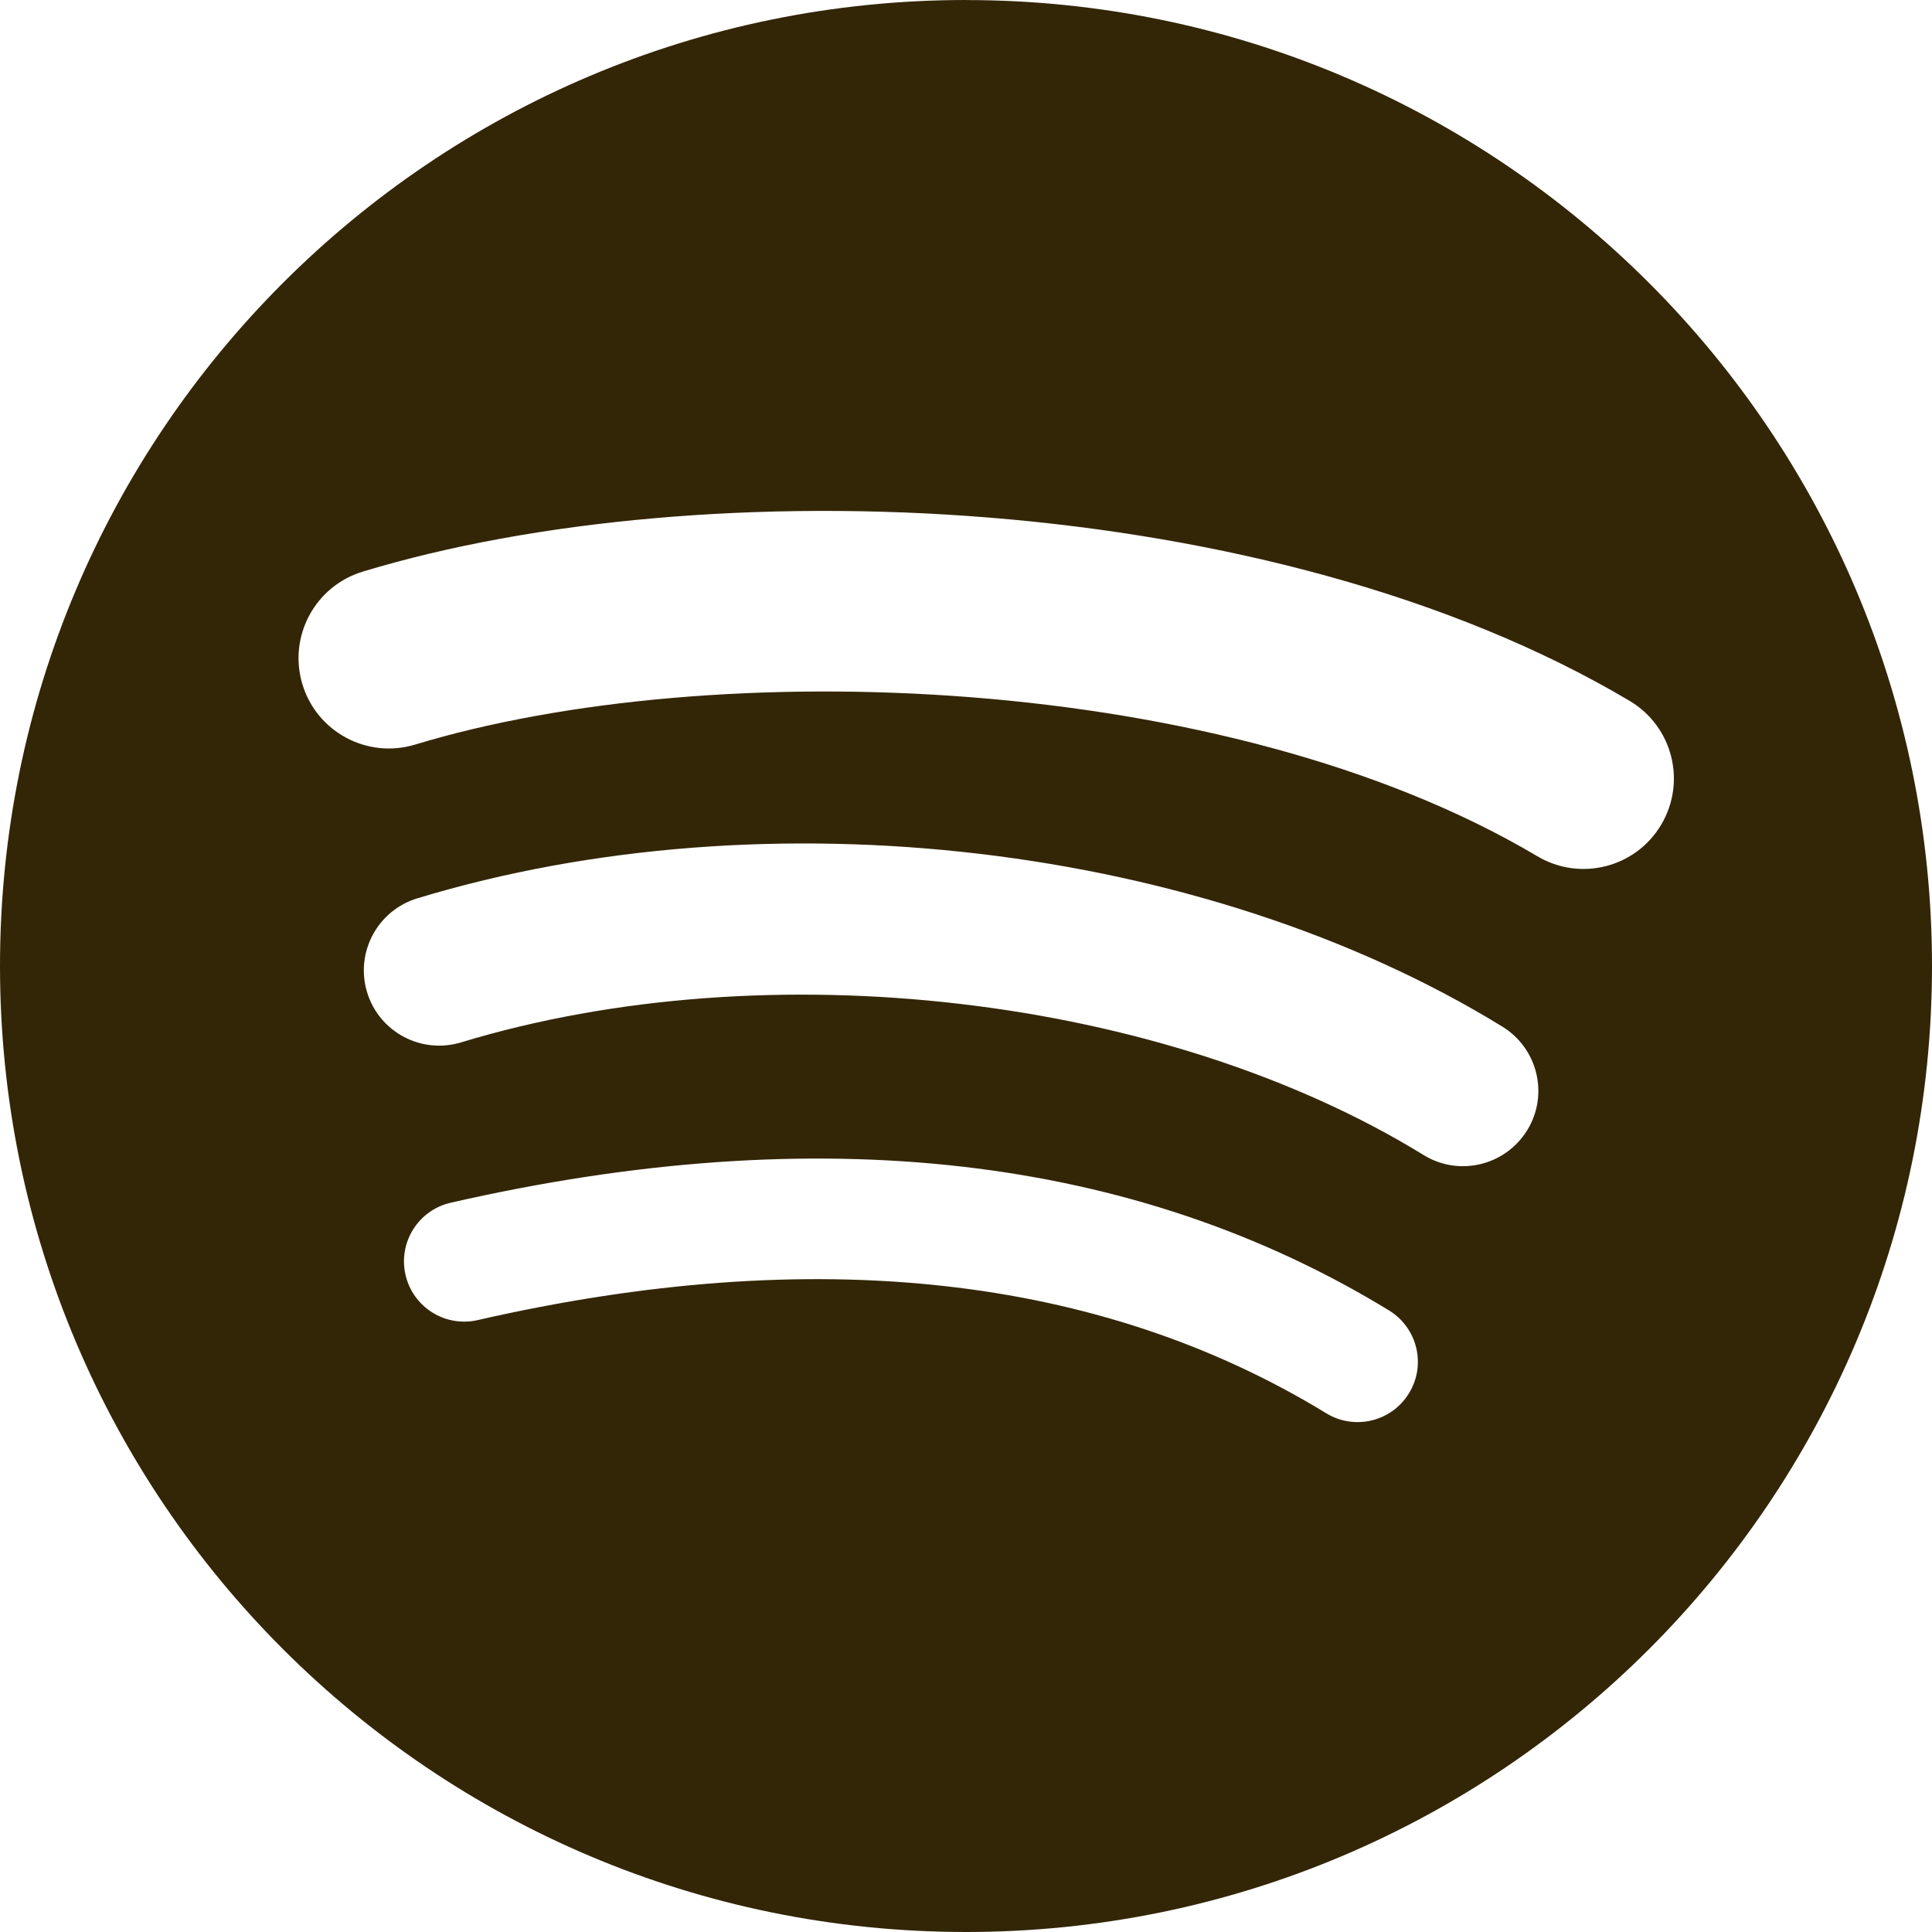
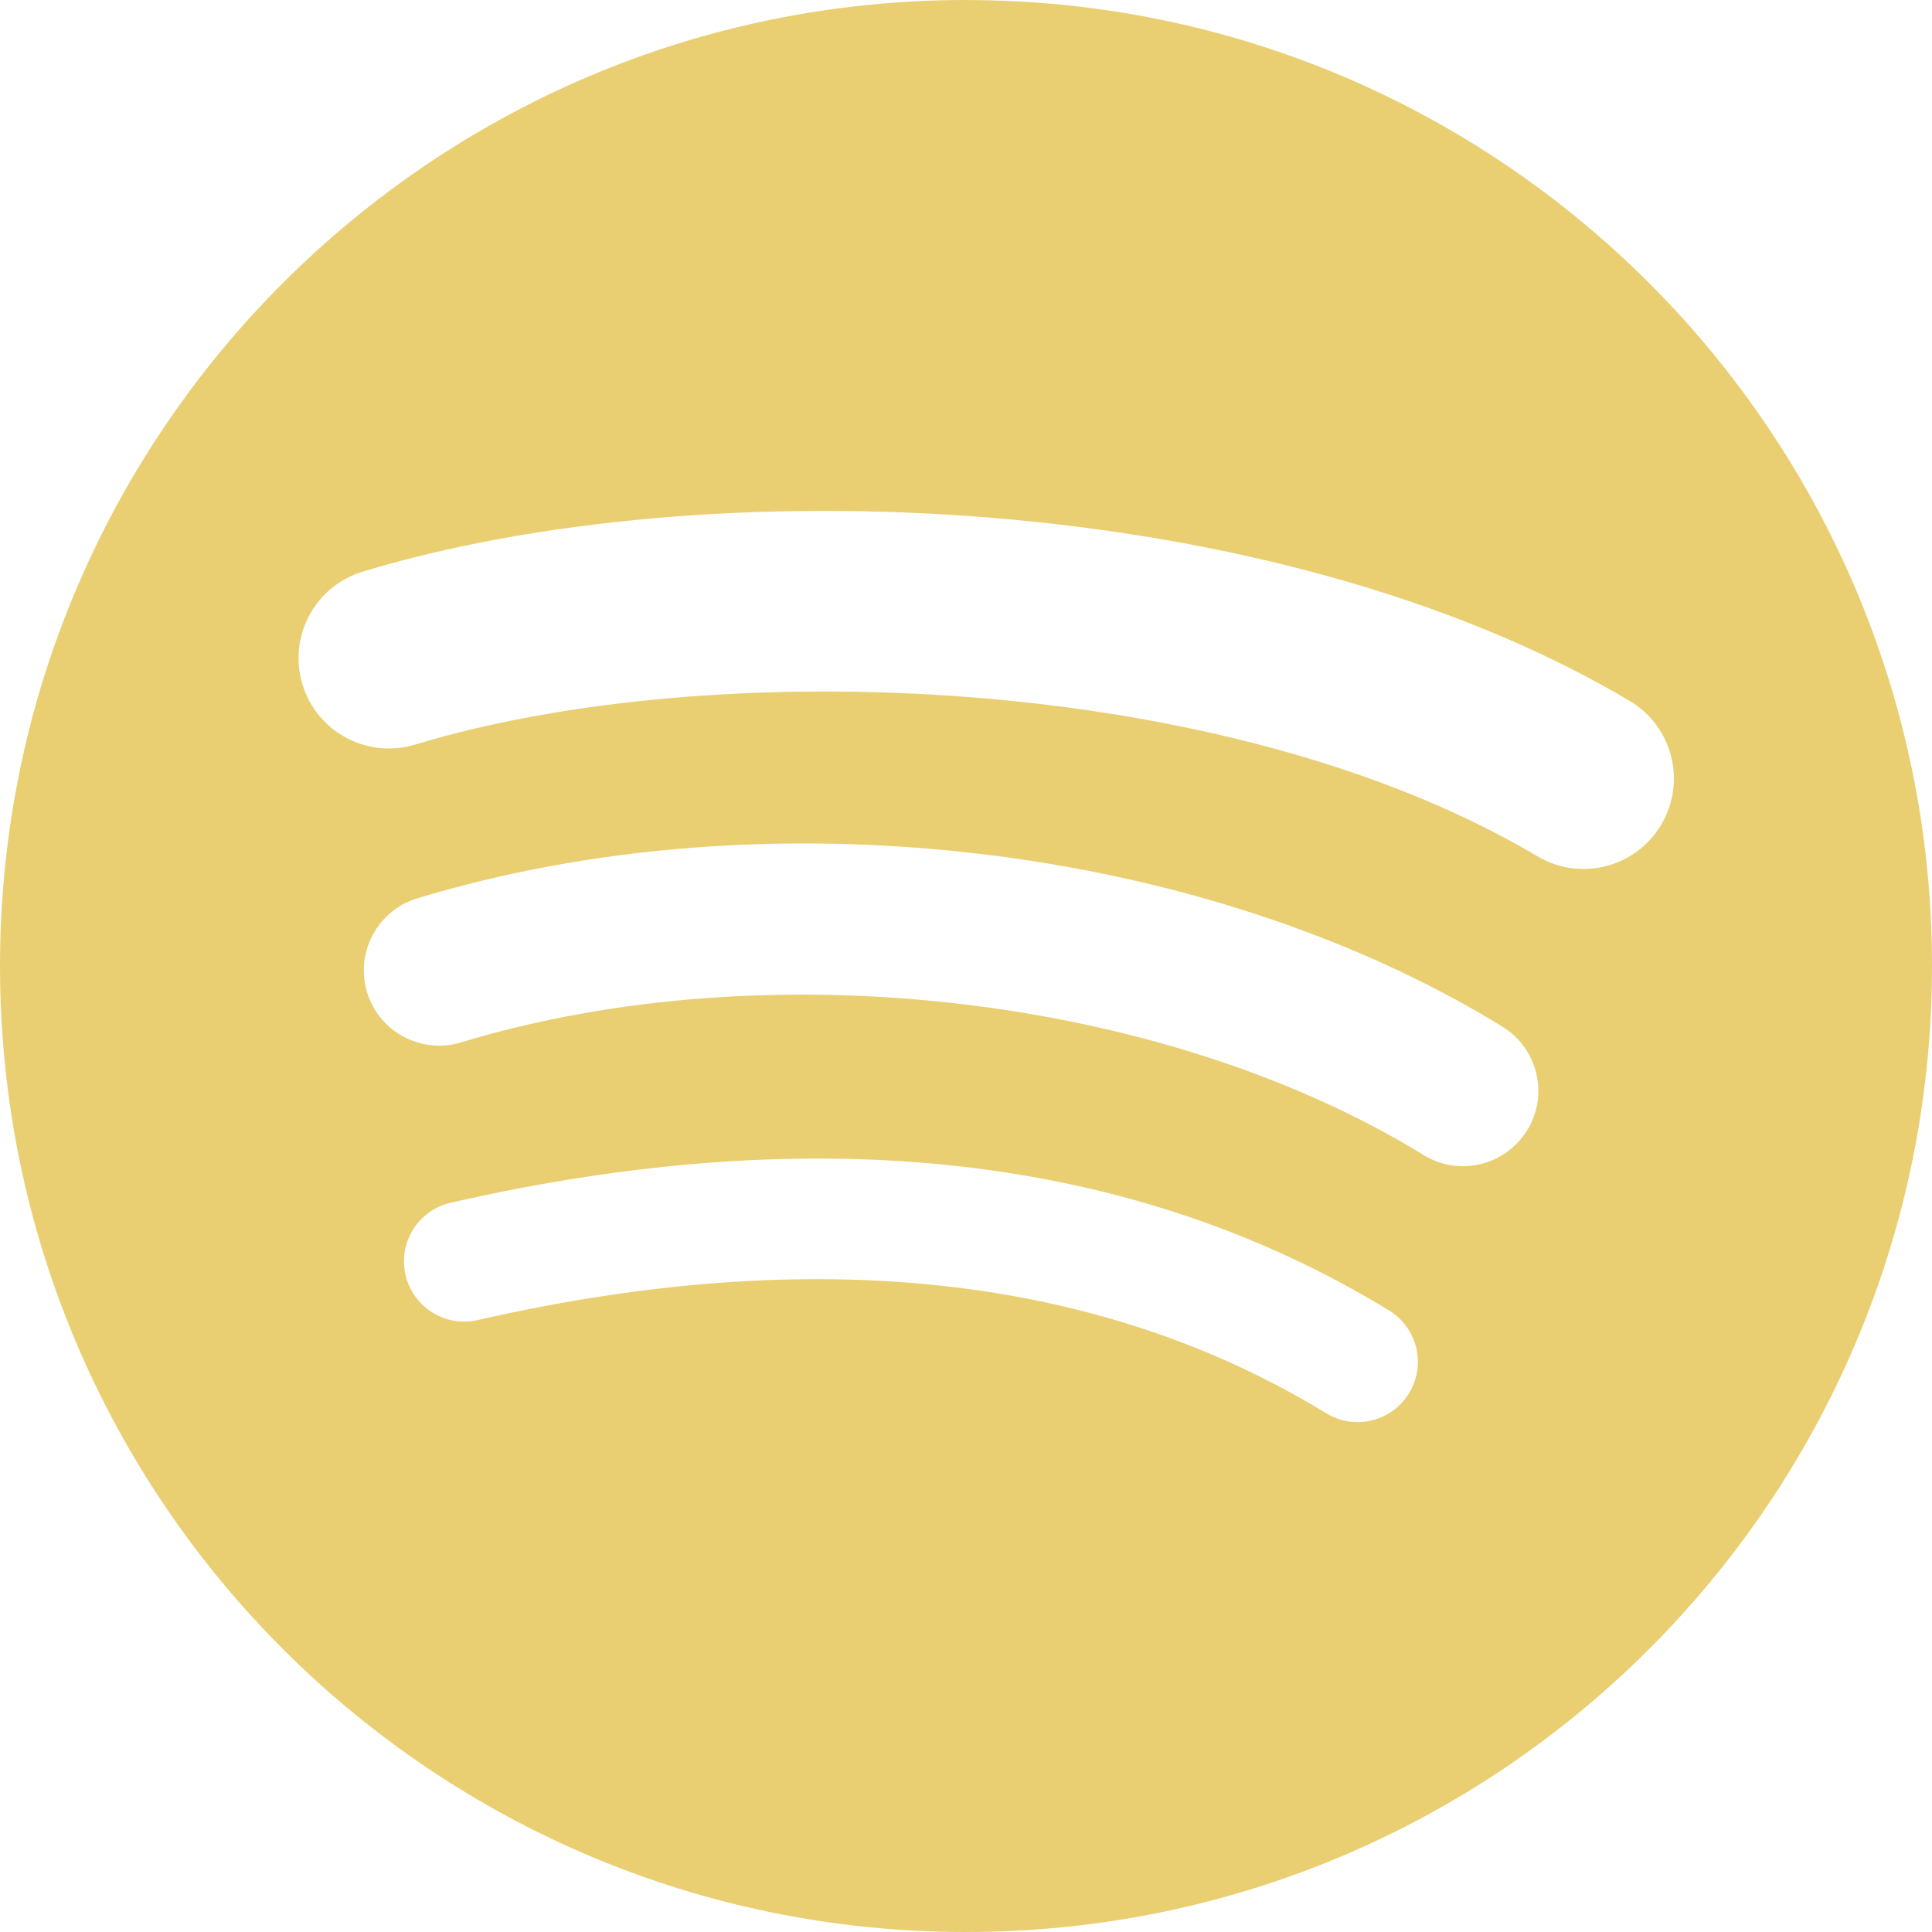
<svg xmlns="http://www.w3.org/2000/svg" width="35" height="35" viewBox="0 0 35 35" fill="none">
-   <path d="M17.5 0C7.835 0 0 7.835 0 17.5C0 27.166 7.835 35 17.5 35C27.166 35 35 27.166 35 17.5C35 7.836 27.166 0.001 17.5 0.001L17.5 0V0ZM25.525 25.24C25.212 25.754 24.539 25.917 24.025 25.602C19.916 23.092 14.744 22.523 8.652 23.915C8.065 24.049 7.48 23.681 7.346 23.094C7.212 22.507 7.578 21.922 8.167 21.788C14.833 20.264 20.551 20.921 25.164 23.74C25.678 24.055 25.841 24.726 25.525 25.24V25.24ZM27.667 20.474C27.272 21.117 26.432 21.32 25.791 20.925C21.087 18.033 13.916 17.195 8.352 18.884C7.631 19.102 6.869 18.696 6.65 17.975C6.432 17.254 6.839 16.493 7.56 16.274C13.915 14.345 21.816 15.279 27.218 18.599C27.859 18.994 28.062 19.834 27.667 20.475V20.474ZM27.851 15.512C22.211 12.162 12.905 11.854 7.52 13.489C6.656 13.751 5.741 13.263 5.479 12.398C5.217 11.533 5.705 10.619 6.57 10.356C12.752 8.48 23.028 8.842 29.522 12.697C30.301 13.159 30.556 14.163 30.094 14.94C29.634 15.718 28.627 15.974 27.852 15.512H27.851Z" fill="#332607" />
+   <path d="M17.5 0C7.835 0 0 7.835 0 17.5C0 27.166 7.835 35 17.5 35C27.166 35 35 27.166 35 17.5C35 7.836 27.166 0.001 17.5 0.001L17.5 0V0ZM25.525 25.24C25.212 25.754 24.539 25.917 24.025 25.602C19.916 23.092 14.744 22.523 8.652 23.915C8.065 24.049 7.48 23.681 7.346 23.094C7.212 22.507 7.578 21.922 8.167 21.788C14.833 20.264 20.551 20.921 25.164 23.74C25.678 24.055 25.841 24.726 25.525 25.24V25.24ZM27.667 20.474C27.272 21.117 26.432 21.32 25.791 20.925C21.087 18.033 13.916 17.195 8.352 18.884C7.631 19.102 6.869 18.696 6.65 17.975C6.432 17.254 6.839 16.493 7.56 16.274C13.915 14.345 21.816 15.279 27.218 18.599C27.859 18.994 28.062 19.834 27.667 20.475V20.474ZM27.851 15.512C22.211 12.162 12.905 11.854 7.52 13.489C6.656 13.751 5.741 13.263 5.479 12.398C5.217 11.533 5.705 10.619 6.57 10.356C12.752 8.48 23.028 8.842 29.522 12.697C30.301 13.159 30.556 14.163 30.094 14.94C29.634 15.718 28.627 15.974 27.852 15.512H27.851Z" fill="#E9CF72" />
</svg>
